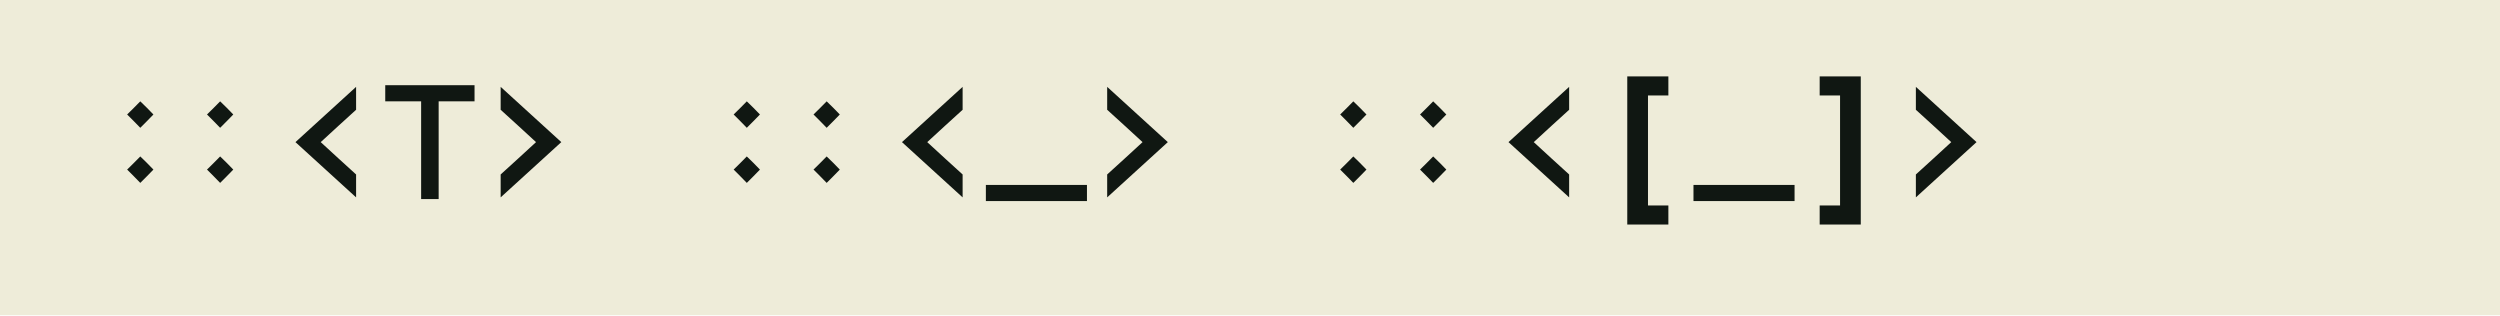
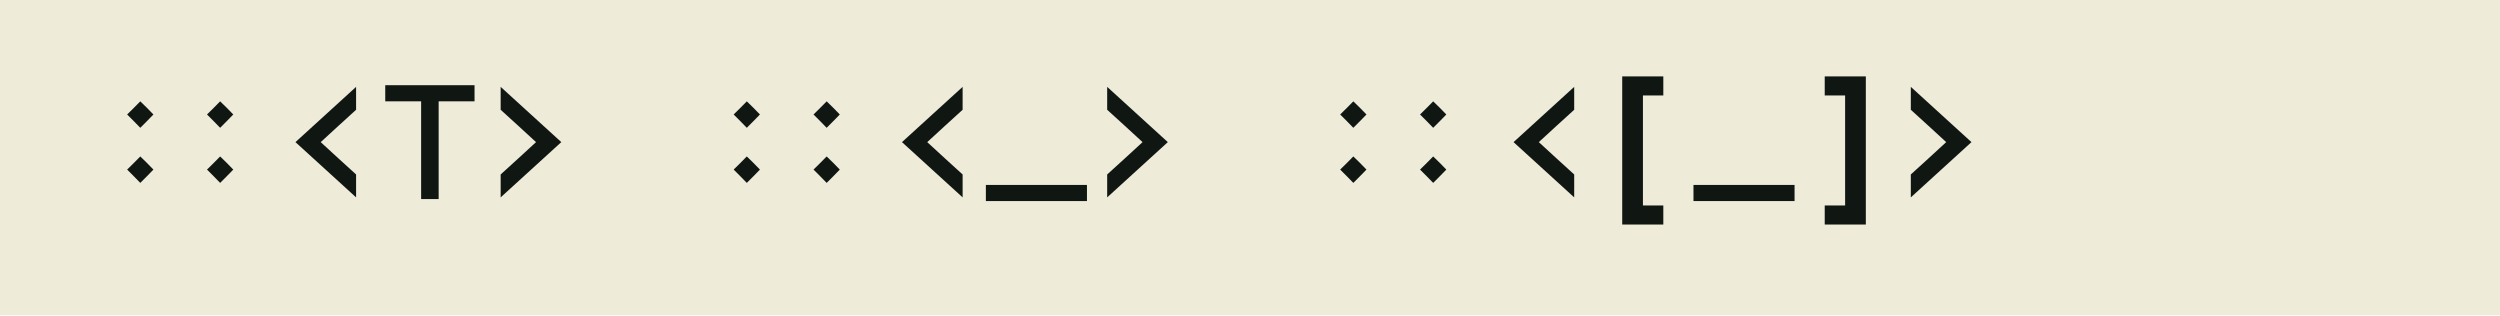
<svg xmlns="http://www.w3.org/2000/svg" width="460" height="58" viewBox="0 0 460 58" role="img">
  <rect width="100%" height="100%" fill="#EEECD9" />
  <defs>
    <path id="code-rust-turbofish-on-400-474" d="M363 215Q383 196 402.5 176.5Q422 157 441 137Q422 117 402.5 97.5Q383 78 363 58Q344 78 324.5 97.5Q305 117 285 137Q305 156 324.5 176.0Q344 196 363 215ZM837 215Q857 196 876.5 176.5Q896 157 915 137Q896 117 876.5 97.5Q857 78 837 58Q818 78 798.5 97.5Q779 117 759 137Q779 156 798.5 176.0Q818 196 837 215ZM363 542Q383 523 402.5 503.5Q422 484 441 464Q422 444 402.5 424.5Q383 405 363 385Q344 405 324.5 424.5Q305 444 285 464Q305 483 324.5 503.0Q344 523 363 542ZM837 542Q857 523 876.5 503.5Q896 484 915 464Q896 444 876.5 424.5Q857 405 837 385Q818 405 798.5 424.5Q779 444 759 464Q779 483 798.5 503.0Q818 523 837 542Z" />
    <path id="code-rust-turbofish-on-400-488" d="M480 678Q390 596 300.0 514.0Q210 432 120 350Q210 268 300.0 186.0Q390 104 480 22Q480 56 480.0 90.0Q480 124 480 158Q427 206 374.5 254.0Q322 302 270 350Q322 398 374.5 446.0Q427 494 480 542Q480 576 480.0 610.0Q480 644 480 678Z" />
    <path id="code-rust-turbofish-on-400-95" d="M35 688Q168 688 300.0 688.0Q432 688 565 688Q565 664 565.0 640.0Q565 616 565 592Q512 592 458.5 592.0Q405 592 352 592Q352 447 352.0 302.0Q352 157 352 12Q326 12 300.0 12.0Q274 12 248 12Q248 157 248.0 302.0Q248 447 248 592Q195 592 141.5 592.0Q88 592 35 592Q35 616 35.0 640.0Q35 664 35 688Z" />
    <path id="code-rust-turbofish-on-400-489" d="M120 678Q210 596 300.0 514.0Q390 432 480 350Q390 268 300.0 186.0Q210 104 120 22Q120 56 120.0 90.0Q120 124 120 158Q173 206 225.5 254.0Q278 302 330 350Q278 398 225.5 446.0Q173 494 120 542Q120 576 120.0 610.0Q120 644 120 678Z" />
    <path id="code-rust-turbofish-on-400-314" d="" />
    <path id="code-rust-turbofish-on-400-343" d="M0 96Q75 96 150.0 96.0Q225 96 300 96Q300 96 300.0 96.0Q300 96 301 96Q301 96 301.0 96.0Q301 96 301 96Q375 96 450.0 96.0Q525 96 600 96Q600 84 600.0 72.0Q600 60 600 49Q600 48 600.0 48.0Q600 48 600 48Q600 36 600.0 24.0Q600 12 600 0Q525 0 450.0 0.0Q375 0 301 0Q301 0 301.0 0.0Q301 0 301 0Q300 0 300.0 0.0Q300 0 300 0Q225 0 150.0 0.0Q75 0 0 0Q0 12 0.0 24.0Q0 36 0 48Q0 48 0.0 48.0Q0 48 0 49Q0 60 0.0 72.0Q0 84 0 96Z" />
    <path id="code-rust-turbofish-on-400-350" d="M207 740Q268 740 329.0 740.0Q390 740 451 740Q451 712 451.0 683.5Q451 655 451 627Q421 627 390.5 627.0Q360 627 330 627Q330 464 330.0 300.5Q330 137 330 -26Q360 -26 390.5 -26.0Q421 -26 451 -26Q451 -54 451.0 -82.5Q451 -111 451 -139Q390 -139 329.0 -139.0Q268 -139 207 -139Q207 81 207.0 300.5Q207 520 207 740Z" />
    <path id="code-rust-turbofish-on-400-351" d="M149 740Q210 740 271.0 740.0Q332 740 393 740Q393 520 393.0 300.5Q393 81 393 -139Q332 -139 271.0 -139.0Q210 -139 149 -139Q149 -111 149.0 -82.5Q149 -54 149 -26Q179 -26 209.5 -26.0Q240 -26 270 -26Q270 137 270.0 300.5Q270 464 270 627Q240 627 209.5 627.0Q179 627 149 627Q149 655 149.0 683.5Q149 712 149 740Z" />
  </defs>
  <g fill="#101712" aria-label="::&lt;T&gt; ::&lt;_&gt; ::&lt;[_]&gt;">
    <use href="#code-rust-turbofish-on-400-474" transform="translate(14.558 35.45) scale(0.031 -0.031)" />
    <use href="#code-rust-turbofish-on-400-488" transform="translate(50.642 37) scale(0.031 -0.031)" />
    <use href="#code-rust-turbofish-on-400-95" transform="translate(69.8 37) scale(0.031 -0.031)" />
    <use href="#code-rust-turbofish-on-400-489" transform="translate(88.4 37) scale(0.031 -0.031)" />
    <use href="#code-rust-turbofish-on-400-314" transform="translate(107 37) scale(0.031 -0.031)" />
    <use href="#code-rust-turbofish-on-400-474" transform="translate(126.158 35.45) scale(0.031 -0.031)" />
    <use href="#code-rust-turbofish-on-400-488" transform="translate(162.242 37) scale(0.031 -0.031)" />
    <use href="#code-rust-turbofish-on-400-343" transform="translate(181.4 37) scale(0.031 -0.031)" />
    <use href="#code-rust-turbofish-on-400-489" transform="translate(200 37) scale(0.031 -0.031)" />
    <use href="#code-rust-turbofish-on-400-314" transform="translate(218.6 37) scale(0.031 -0.031)" />
    <use href="#code-rust-turbofish-on-400-474" transform="translate(237.758 35.45) scale(0.031 -0.031)" />
-     <use href="#code-rust-turbofish-on-400-488" transform="translate(273.842 37) scale(0.031 -0.031)" />
-     <use href="#code-rust-turbofish-on-400-350" transform="translate(293 37) scale(0.031 -0.031)" />
+     <use href="#code-rust-turbofish-on-400-488" transform="translate(274.772 37) scale(0.031 -0.031)" />
+     <use href="#code-rust-turbofish-on-400-350" transform="translate(292.07 37) scale(0.031 -0.031)" />
    <use href="#code-rust-turbofish-on-400-343" transform="translate(311.6 37) scale(0.031 -0.031)" />
-     <use href="#code-rust-turbofish-on-400-351" transform="translate(330.2 37) scale(0.031 -0.031)" />
-     <use href="#code-rust-turbofish-on-400-489" transform="translate(348.8 37) scale(0.031 -0.031)" />
+     <use href="#code-rust-turbofish-on-400-351" transform="translate(331.13 37) scale(0.031 -0.031)" />
+     <use href="#code-rust-turbofish-on-400-489" transform="translate(347.87 37) scale(0.031 -0.031)" />
  </g>
</svg>
